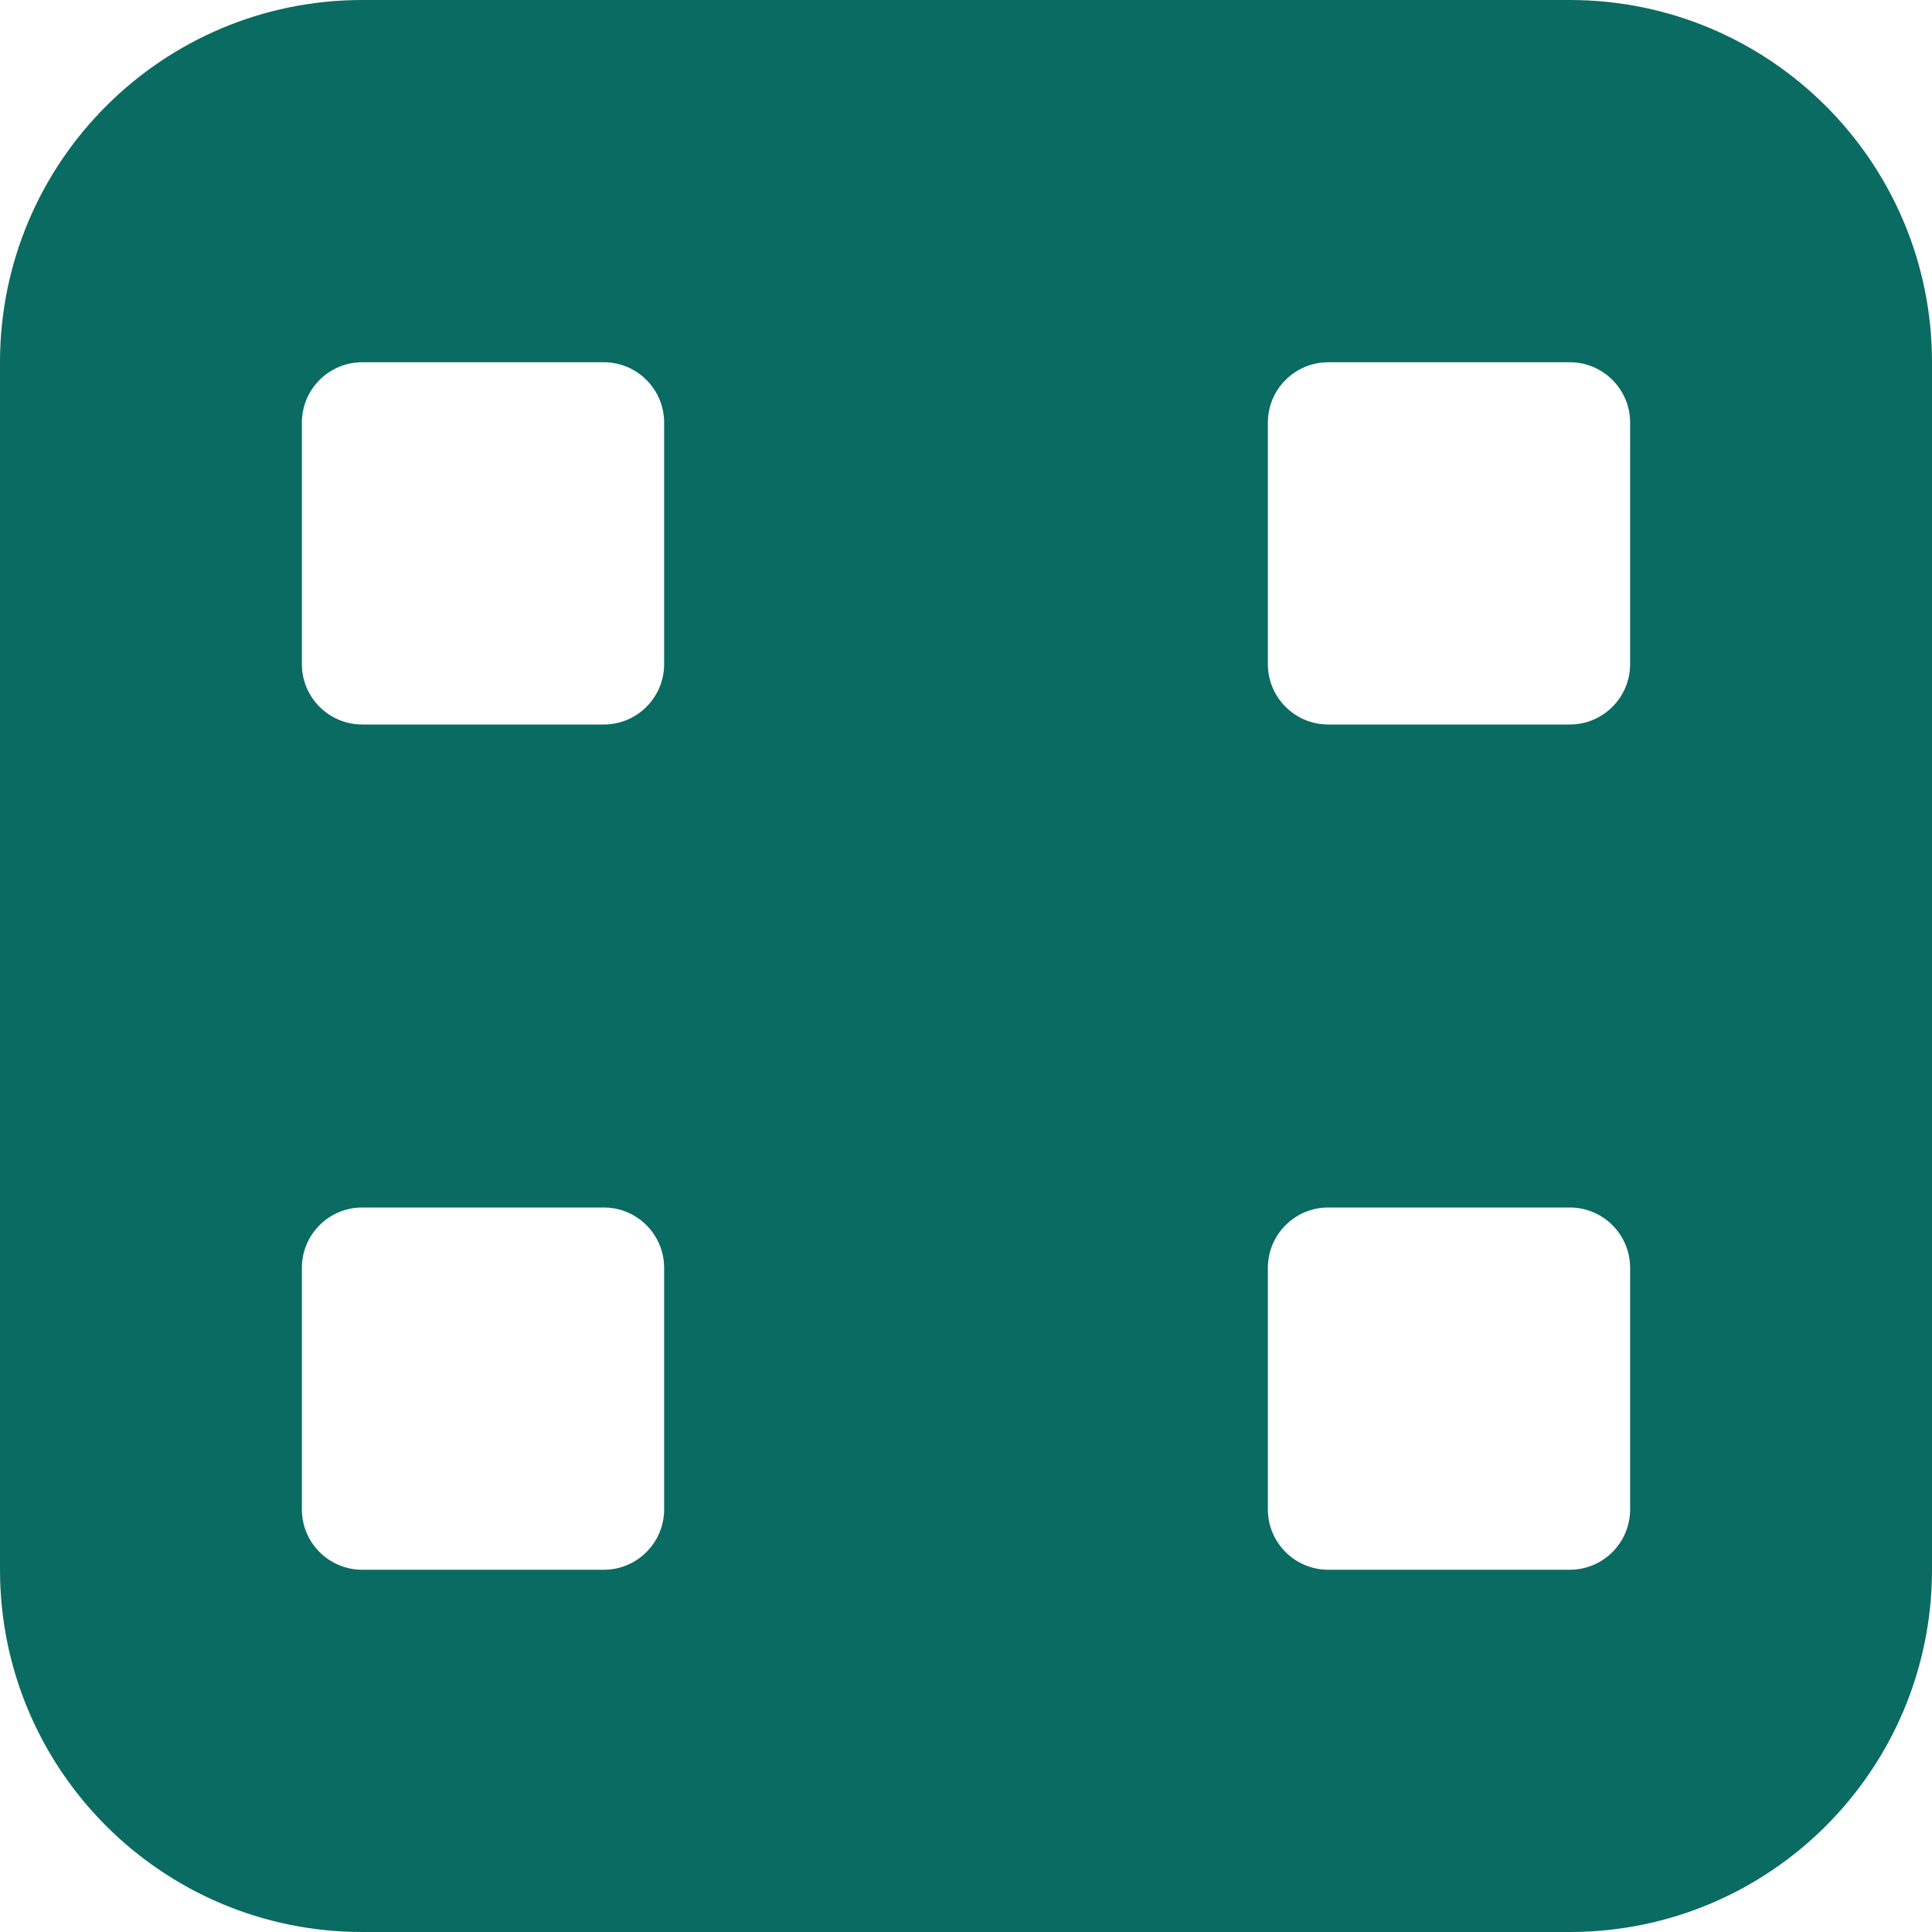
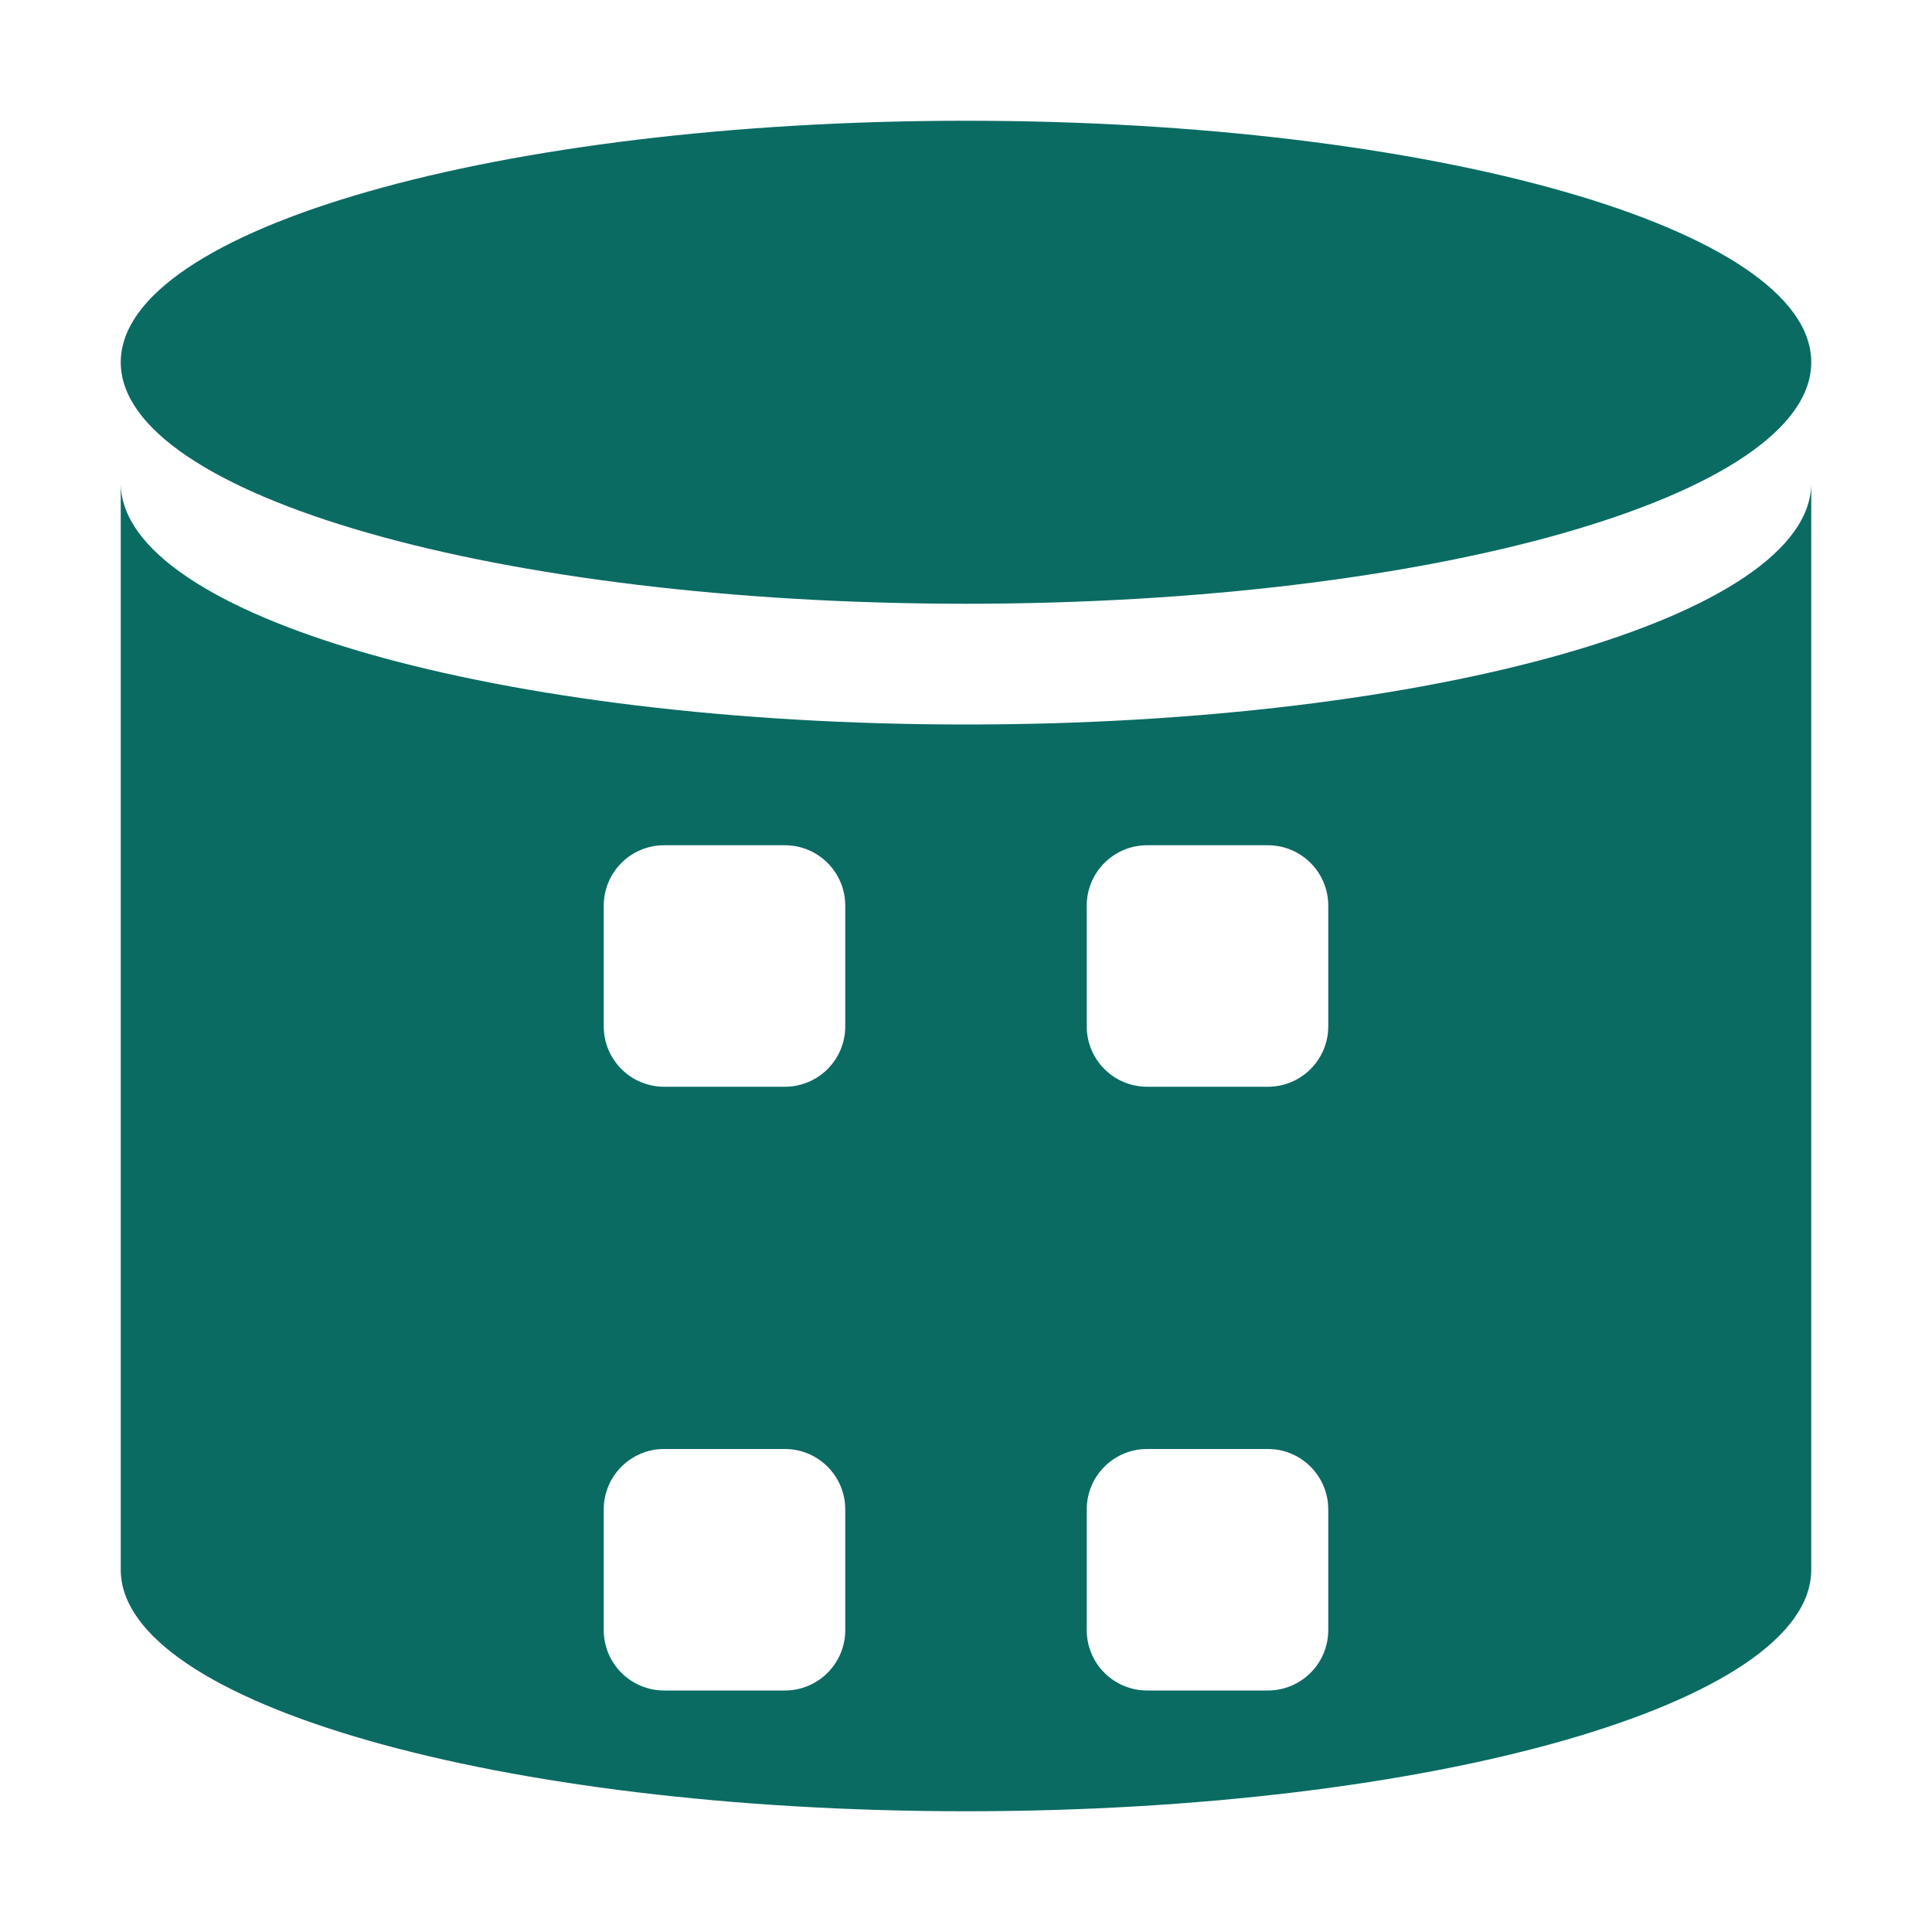
<svg xmlns="http://www.w3.org/2000/svg" viewBox="0 0 256 256">
  <style>path { fill: #0a6b63; } @media (prefers-color-scheme: dark) { path { fill: #4fcfbf; } }</style>
-   <path fill-rule="evenodd" d="M48 0h160a48 48 0 0 1 48 48v160a48 48 0 0 1-48 48h-160a48 48 0 0 1-48-48v-160a48 48 0 0 1 48-48ZM48 48h32a8 8 0 0 1 8 8v32a8 8 0 0 1-8 8h-32a8 8 0 0 1-8-8v-32a8 8 0 0 1 8-8ZM176 48h32a8 8 0 0 1 8 8v32a8 8 0 0 1-8 8h-32a8 8 0 0 1-8-8v-32a8 8 0 0 1 8-8ZM48 160h32a8 8 0 0 1 8 8v32a8 8 0 0 1-8 8h-32a8 8 0 0 1-8-8v-32a8 8 0 0 1 8-8ZM176 160h32a8 8 0 0 1 8 8v32a8 8 0 0 1-8 8h-32a8 8 0 0 1-8-8v-32a8 8 0 0 1 8-8Z" />
+   <path fill-rule="evenodd" d="M16.0 48a112.0 32 0 1 0 224.0 0a112.0 32 0 1 0 -224.0 0ZM16 64A112.0 32 0 0 0 240 64V208A112.0 32 0 0 1 16 208ZM88 112h16a8 8 0 0 1 8 8v16a8 8 0 0 1-8 8h-16a8 8 0 0 1-8-8v-16a8 8 0 0 1 8-8ZM152 112h16a8 8 0 0 1 8 8v16a8 8 0 0 1-8 8h-16a8 8 0 0 1-8-8v-16a8 8 0 0 1 8-8ZM88 192h16a8 8 0 0 1 8 8v16a8 8 0 0 1-8 8h-16a8 8 0 0 1-8-8v-16a8 8 0 0 1 8-8ZM152 192h16a8 8 0 0 1 8 8v16a8 8 0 0 1-8 8h-16a8 8 0 0 1-8-8v-16a8 8 0 0 1 8-8Z" />
</svg>
